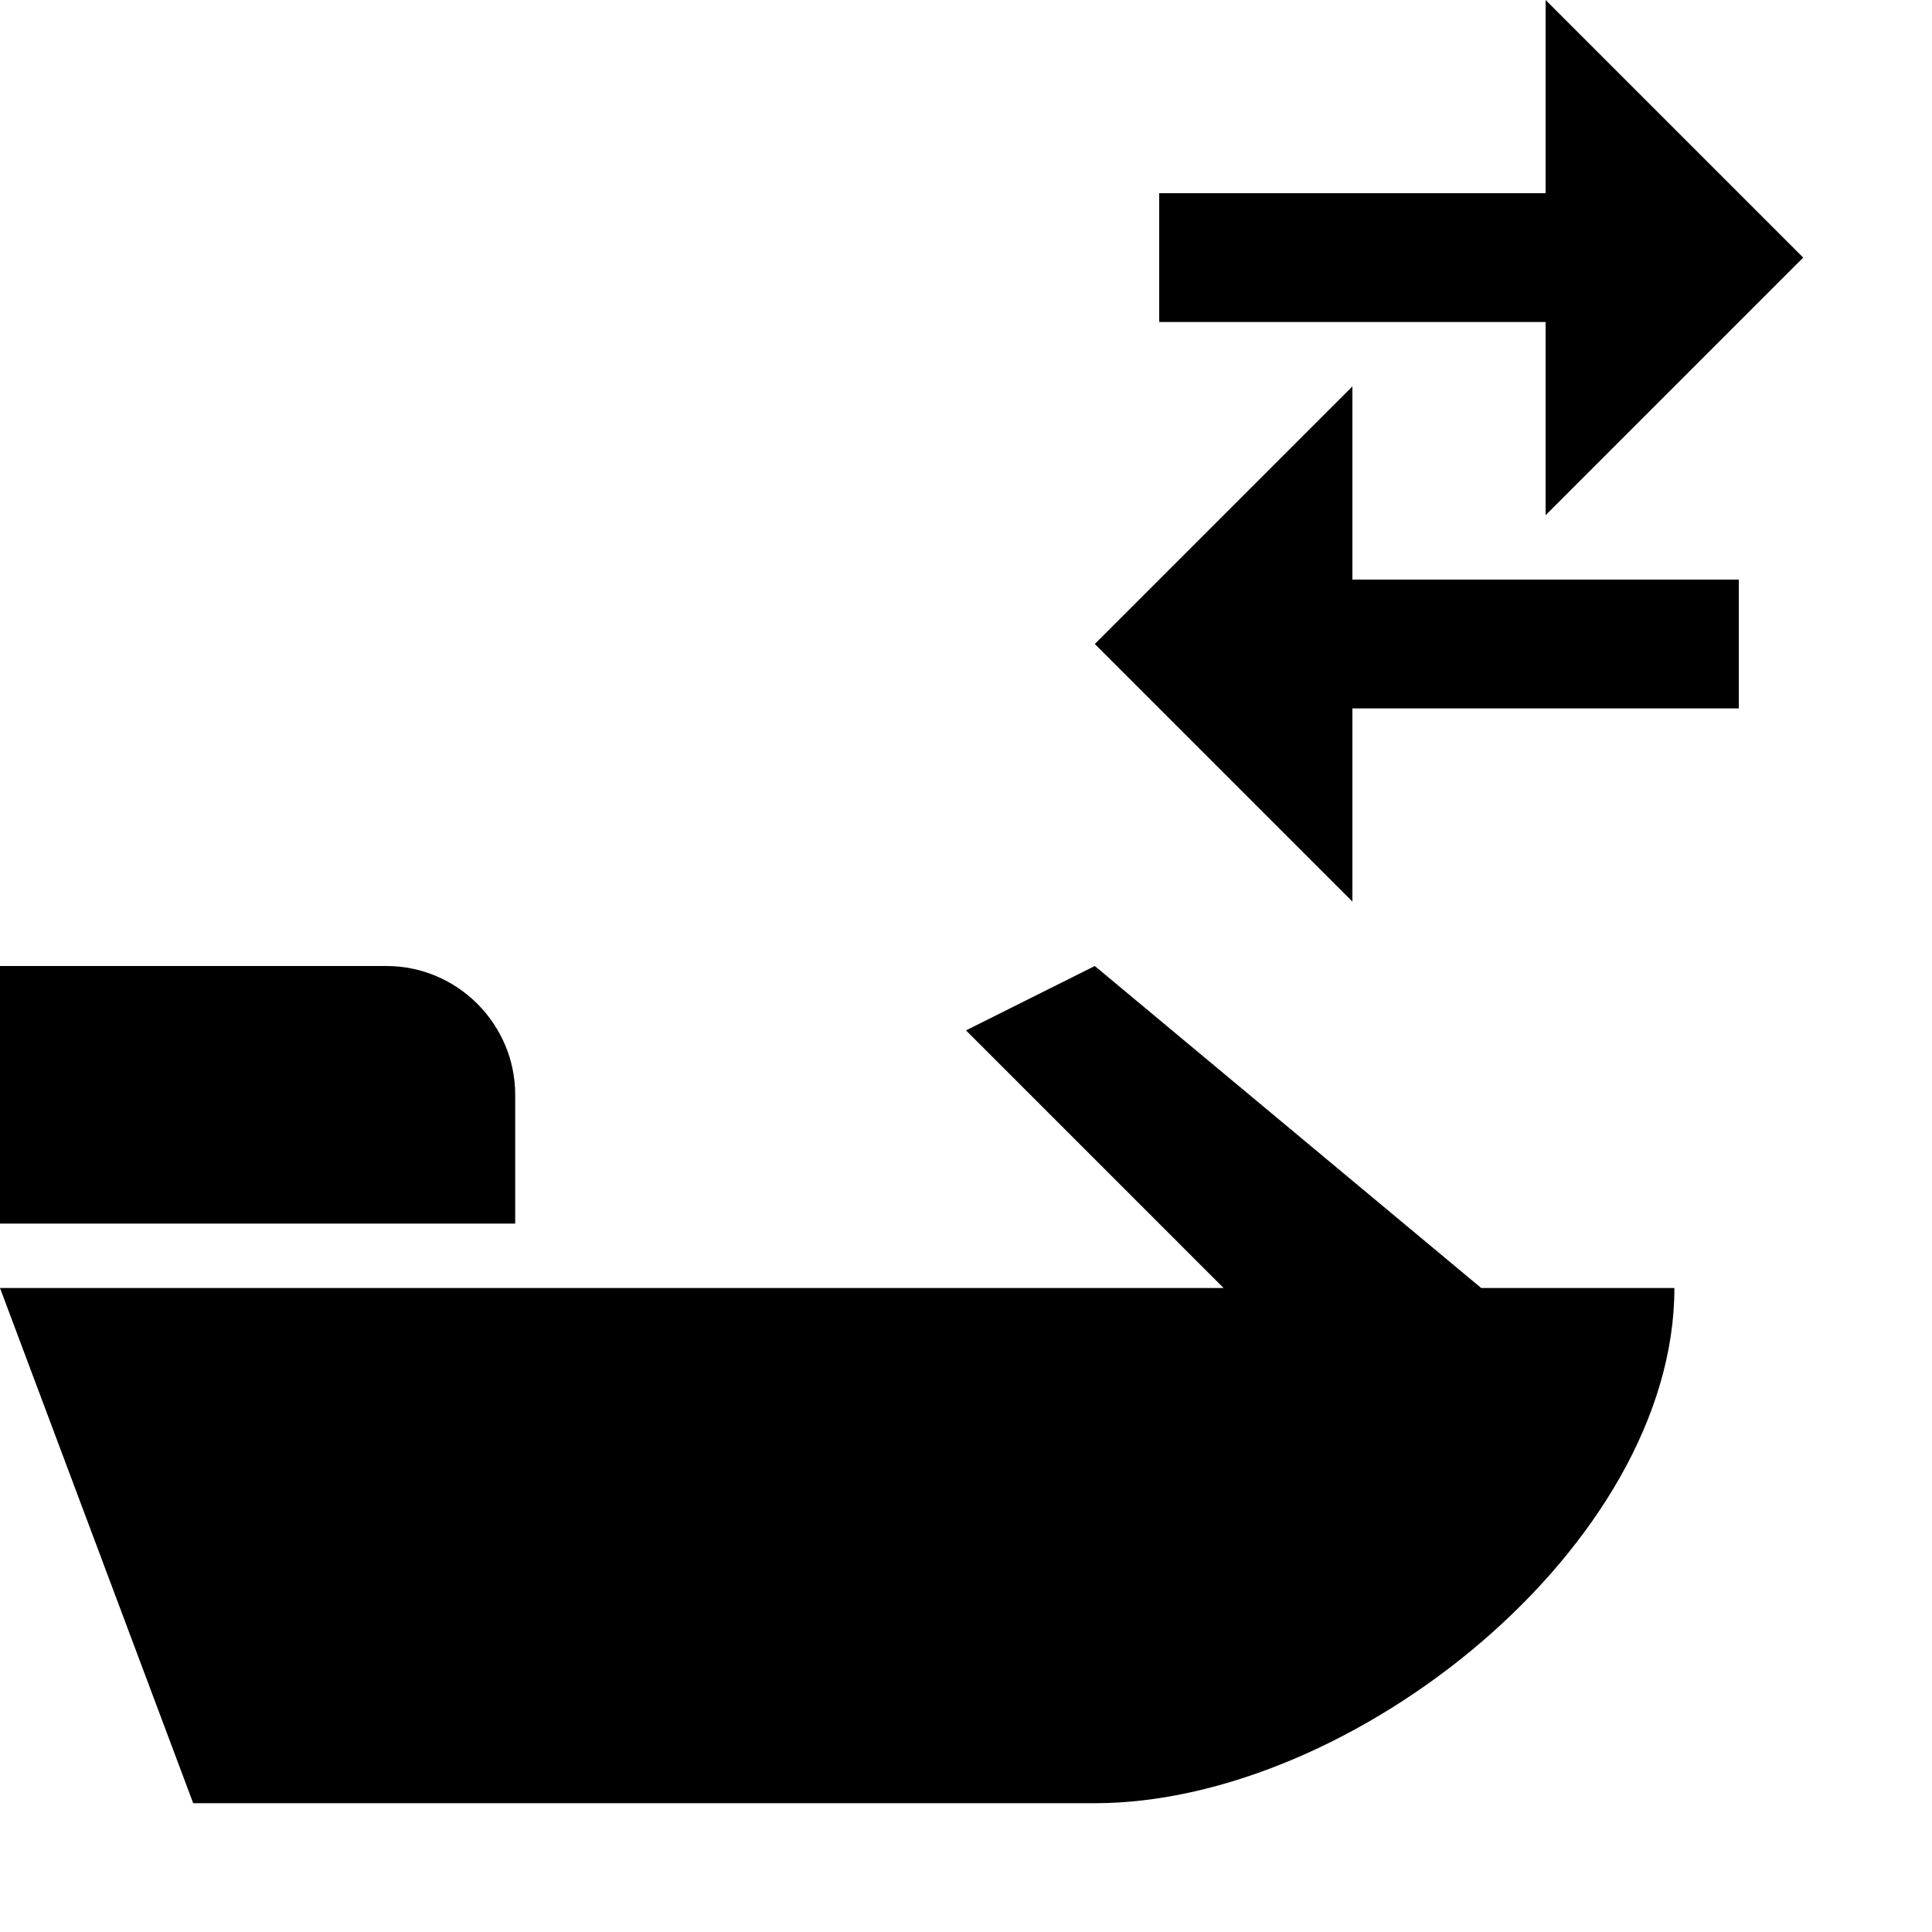
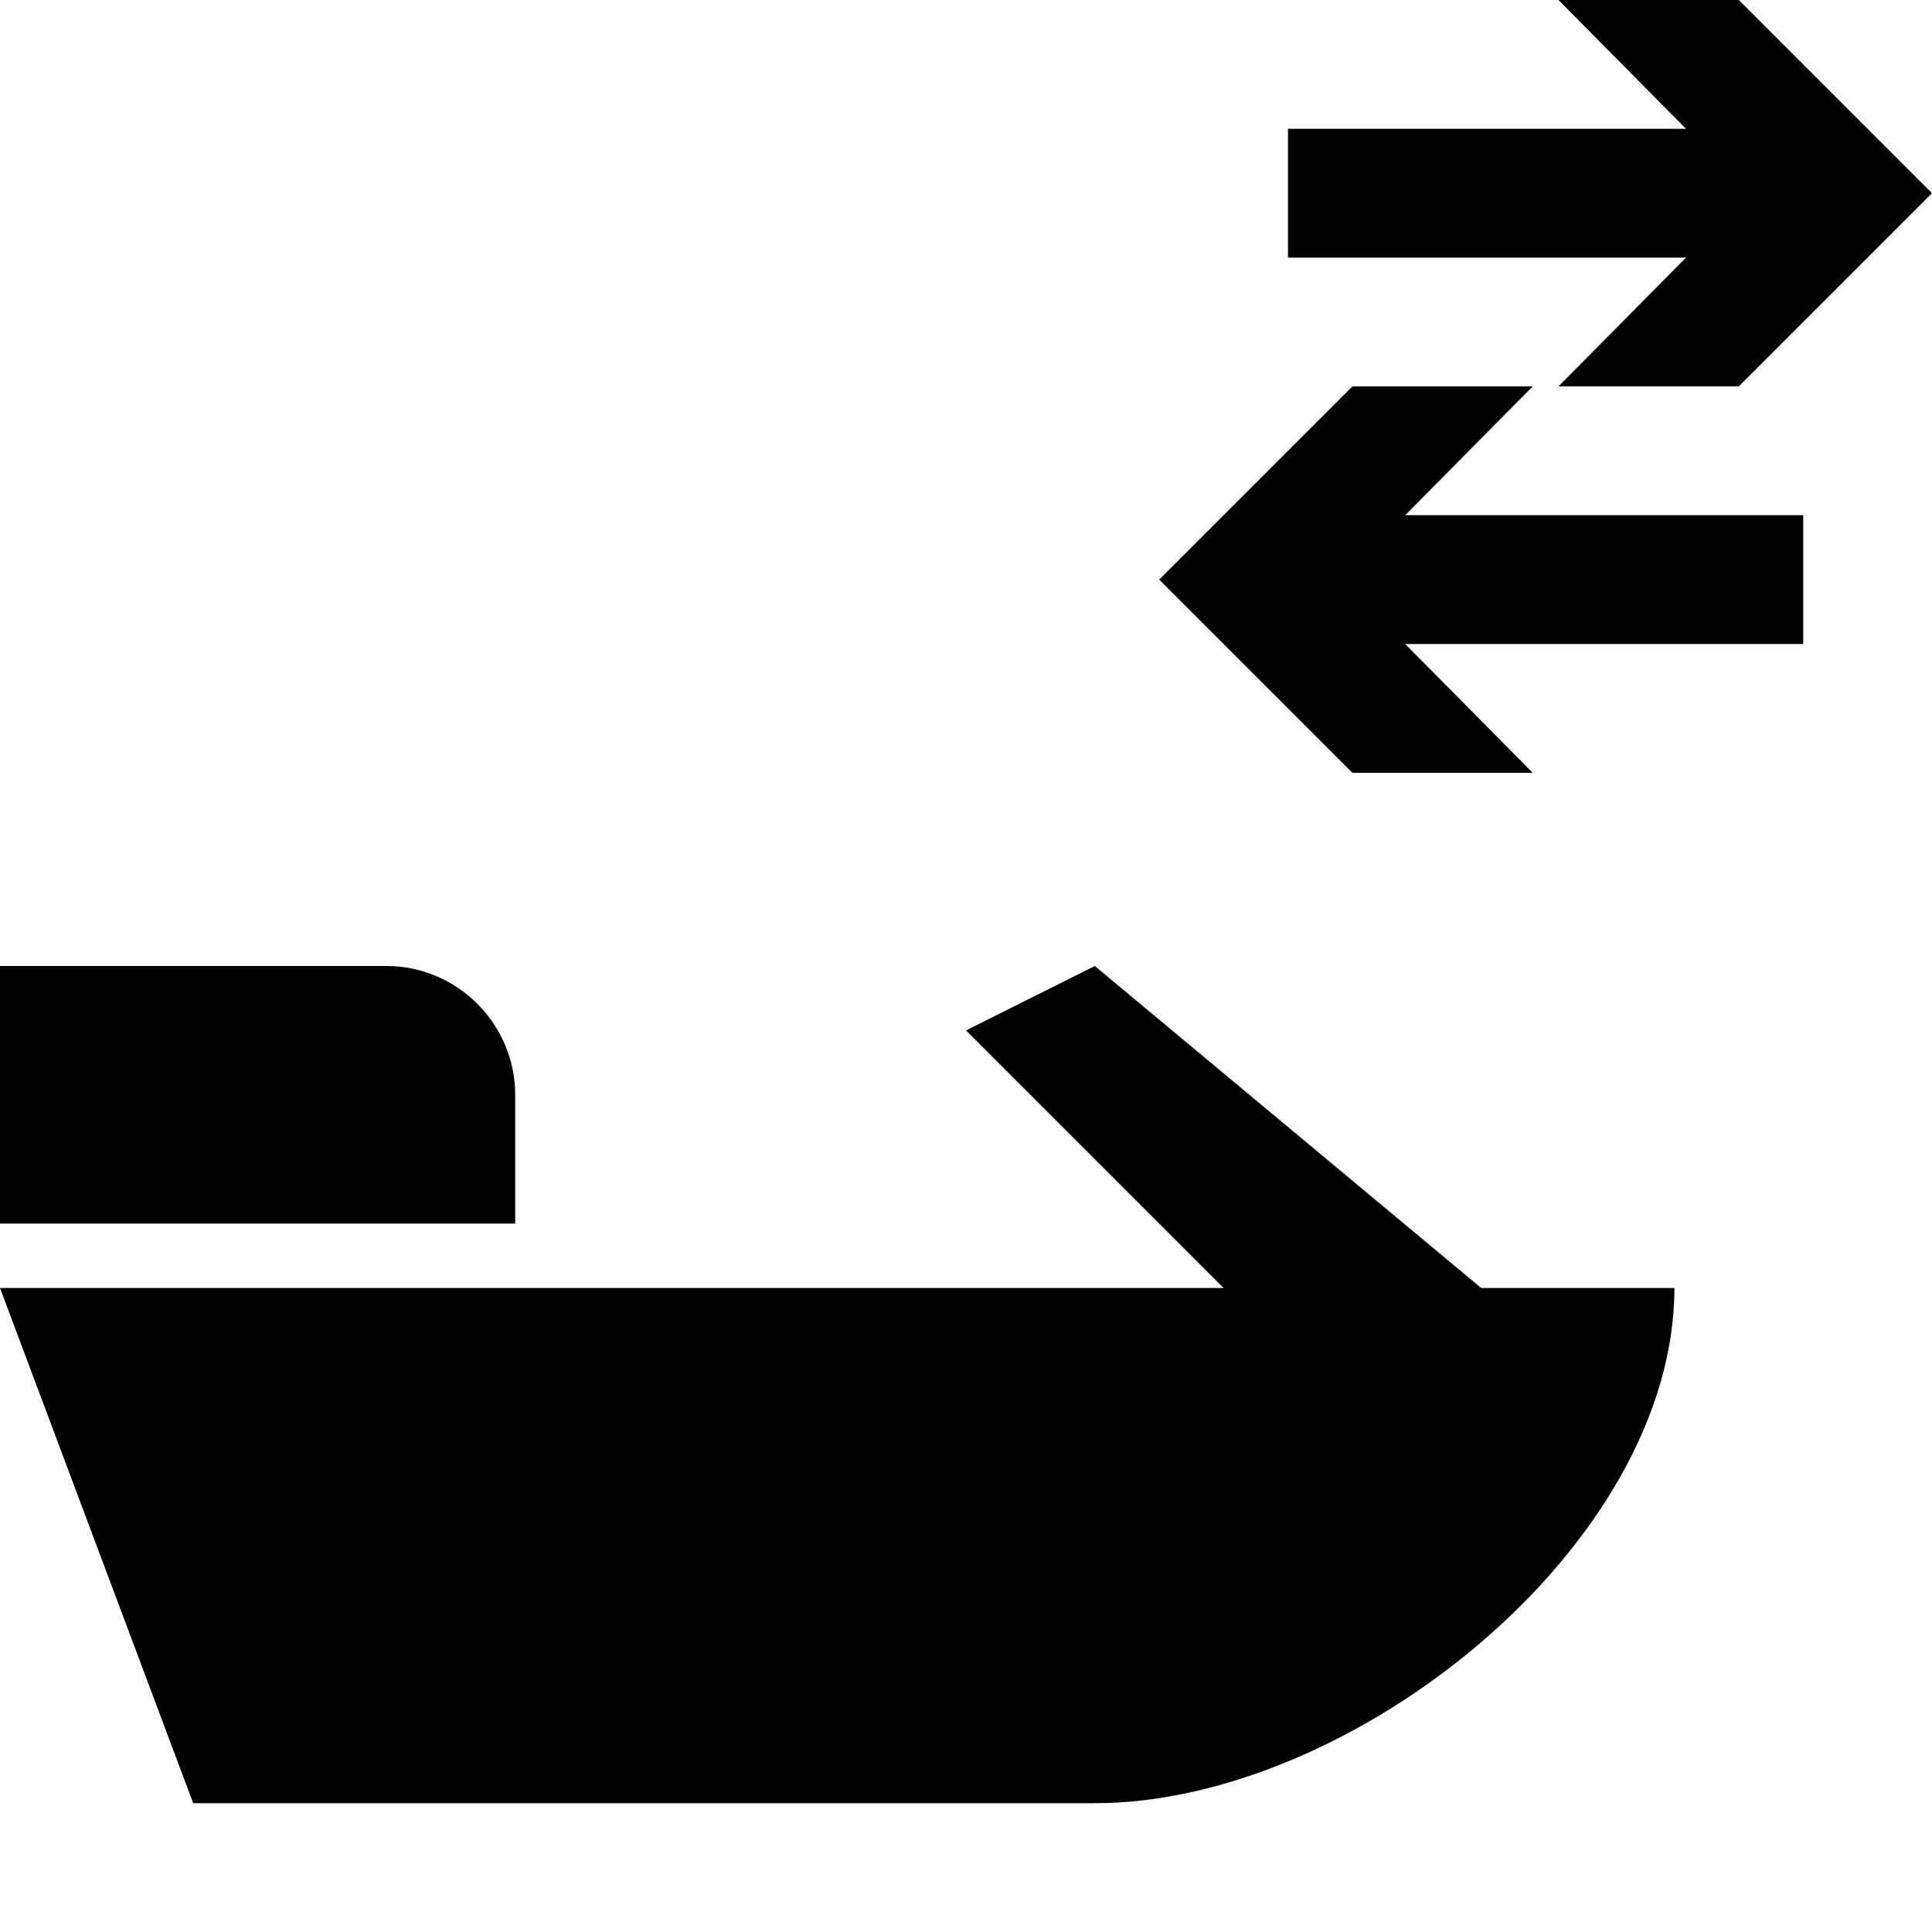
<svg xmlns="http://www.w3.org/2000/svg" viewBox="0 0 15 15">
-   <path d="M10.5 3L10.5 4.5L13.5 4.5L13.5 5.5L10.5 5.5L10.5 7L8.5 5L10.5 3ZM12 0L14 2L12 4L12 2.5L9 2.5L9 1.5L12 1.5L12 0ZM13 10C13 12 10.5 14 8.5 14C7.17 14 4.83 14 1.5 14L0 10L9.5 10L7.5 8L8.5 7.5L11.5 10L13 10ZM4 9.5L0 9.5L0 7.5L3 7.5C3.55 7.5 4 7.95 4 8.5L4 9.5Z" />
+   <path d="M13 10C13 12 10.5 14 8.5 14C7.17 14 4.83 14 1.5 14L0 10L9.5 10L7.5 8L8.5 7.5L11.5 10L13 10ZM4 9.5L0 9.5L0 7.5L3 7.5C3.55 7.5 4 7.95 4 8.5L4 9.5ZM11.9 3L10.91 4L14 4L14 5L10.91 5L11.9 6L10.5 6L9 4.5L10.5 3L11.9 3ZM13.5 0L15 1.5L13.5 3L12.1 3L13.09 2L10 2L10 1L13.09 1L12.1 0L13.5 0Z" />
</svg>
